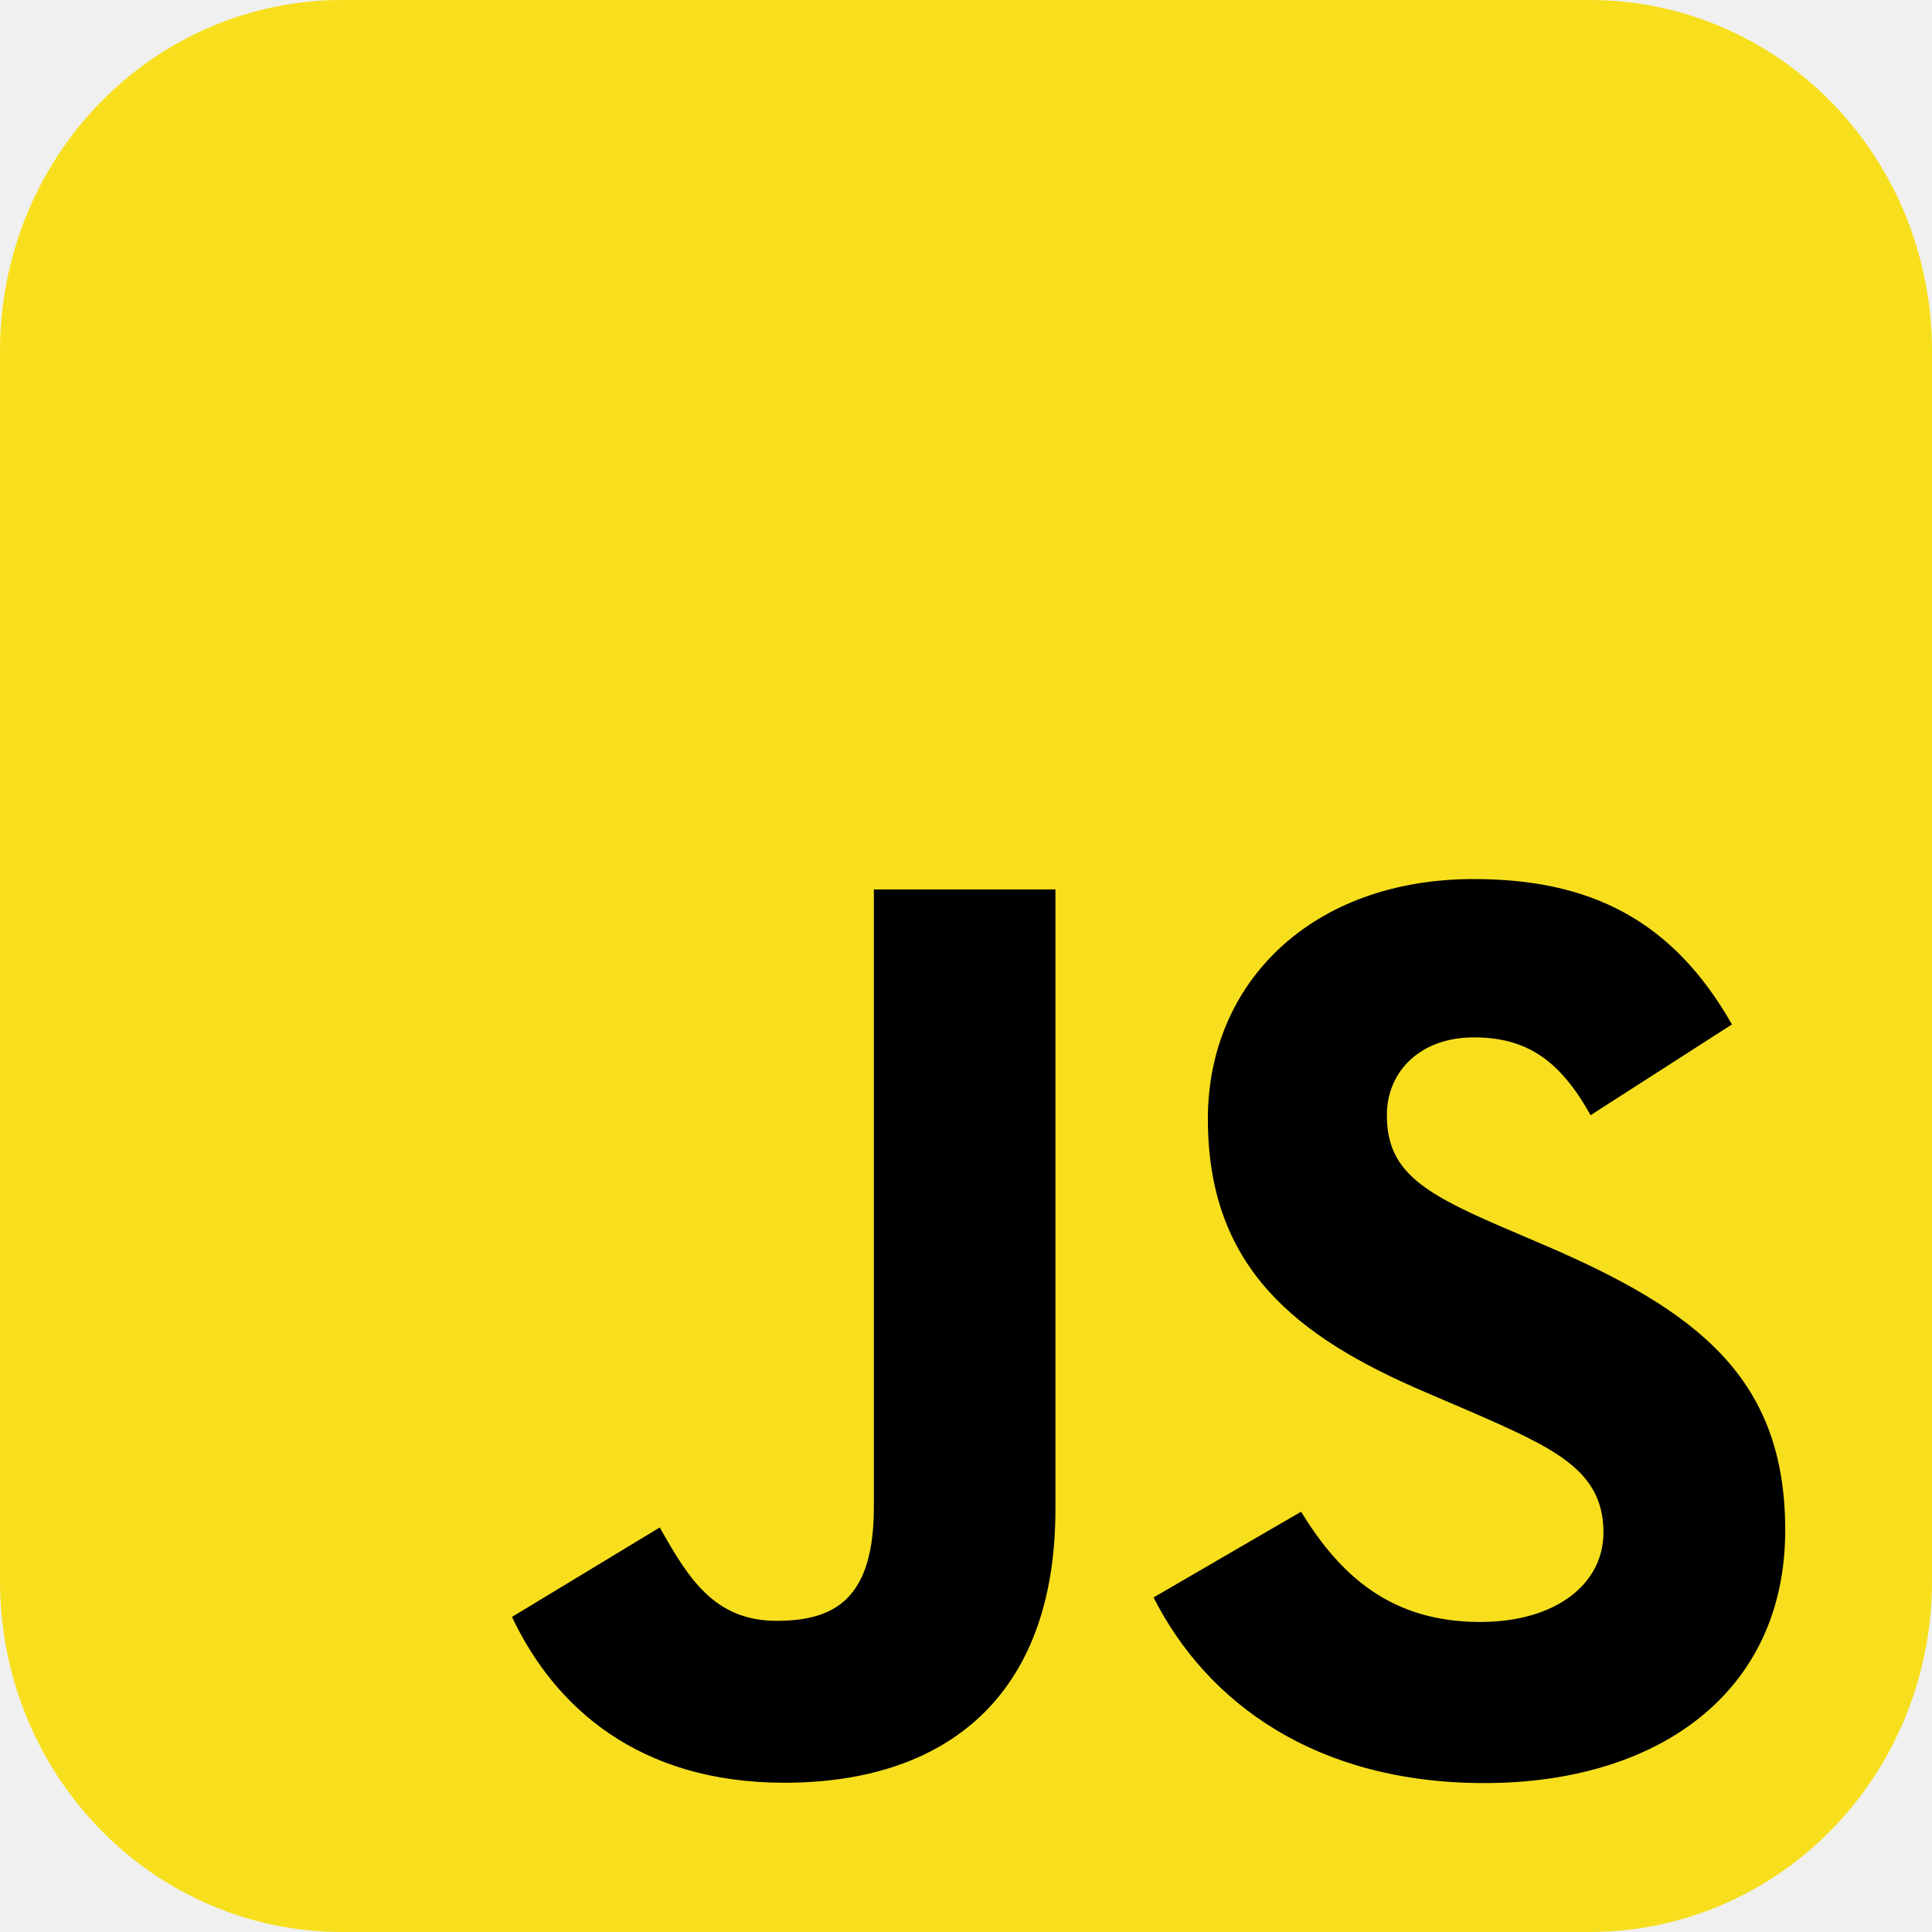
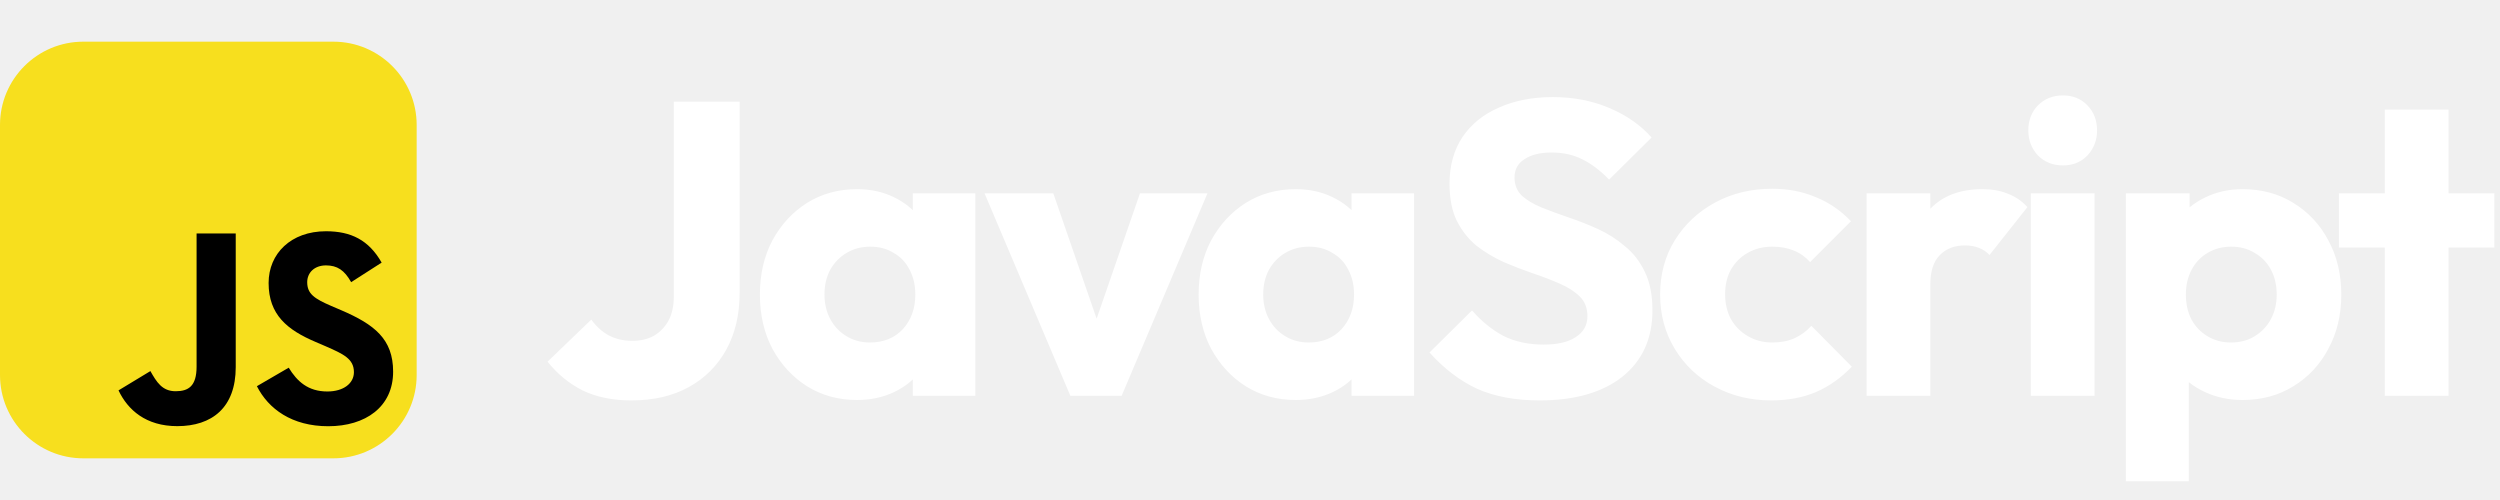
- <svg xmlns="http://www.w3.org/2000/svg" width="200" height="200" viewBox="0 0 200 200" fill="none">
-   <g clip-path="url(#clip0_1302_2)">
-     <path d="M35.417 1.61203e-05H164.583C169.236 -0.004 173.843 0.932 178.142 2.756C182.441 4.58 186.347 7.255 189.636 10.629C192.926 14.003 195.535 18.009 197.313 22.419C199.091 26.828 200.004 31.553 200 36.325V163.675C200.004 168.447 199.091 173.172 197.313 177.581C195.535 181.991 192.926 185.997 189.636 189.371C186.347 192.745 182.441 195.42 178.142 197.244C173.843 199.068 169.236 200.004 164.583 200H35.417C30.765 200.004 26.157 199.068 21.858 197.244C17.559 195.42 13.653 192.745 10.364 189.371C7.074 185.997 4.465 181.991 2.687 177.581C0.909 173.172 -0.004 168.447 1.57173e-05 163.675V36.325C-0.004 31.553 0.909 26.828 2.687 22.419C4.465 18.009 7.074 14.003 10.364 10.629C13.653 7.255 17.559 4.58 21.858 2.756C26.157 0.932 30.765 -0.004 35.417 1.61203e-05V1.61203e-05Z" fill="#F7DF1E" />
-     <path d="M134.689 156.492C138.717 163.07 143.959 167.905 153.229 167.905C161.016 167.905 165.99 164.013 165.99 158.635C165.99 152.19 160.879 149.908 152.308 146.159L147.61 144.143C134.048 138.365 125.038 131.127 125.038 115.825C125.038 101.73 135.778 91 152.562 91C164.511 91 173.102 95.159 179.292 106.048L164.657 115.444C161.435 109.667 157.959 107.39 152.562 107.39C147.057 107.39 143.568 110.883 143.568 115.444C143.568 121.083 147.06 123.365 155.124 126.857L159.822 128.87C175.79 135.717 184.806 142.698 184.806 158.394C184.806 175.314 171.514 184.584 153.663 184.584C136.21 184.584 124.933 176.267 119.416 165.365L134.689 156.492ZM68.298 158.121C71.251 163.359 73.936 167.787 80.394 167.787C86.568 167.787 90.463 165.371 90.463 155.978V92.073H109.257V156.232C109.257 175.692 97.848 184.549 81.194 184.549C66.146 184.549 57.432 176.762 53 167.383L68.298 158.121Z" fill="black" />
+ <svg xmlns="http://www.w3.org/2000/svg" width="120" height="24" viewBox="0 0 120 24" fill="none">
+   <g clip-path="url(#clip0_106_1001)">
+     <path d="M-9.375 2H29.375C30.771 2 32.153 2.093 33.443 2.276C34.732 2.458 35.904 2.726 36.891 3.063C37.878 3.4 38.66 3.801 39.194 4.242C39.727 4.683 40.001 5.155 40 5.632V18.367C40.001 18.845 39.727 19.317 39.194 19.758C38.66 20.199 37.878 20.6 36.891 20.937C35.904 21.274 34.732 21.542 33.443 21.724C32.153 21.907 30.771 22 29.375 22H-9.375C-10.771 22 -12.153 21.907 -13.443 21.724C-14.732 21.542 -15.904 21.274 -16.891 20.937C-17.878 20.6 -18.66 20.199 -19.194 19.758C-19.727 19.317 -20.001 18.845 -20 18.367V5.632C-20.001 5.155 -19.727 4.683 -19.194 4.242C-18.66 3.801 -17.878 3.4 -16.891 3.063C-15.904 2.726 -14.732 2.458 -13.443 2.276C-12.153 2.093 -10.771 2 -9.375 2V2Z" fill="#F7DF1E" />
+     <path d="M13.858 17.649C14.261 18.307 14.785 18.791 15.712 18.791C16.491 18.791 16.988 18.401 16.988 17.864C16.988 17.219 16.477 16.991 15.62 16.616L15.15 16.414C13.794 15.837 12.893 15.113 12.893 13.583C12.893 12.173 13.967 11.1 15.646 11.1C16.841 11.1 17.7 11.516 18.319 12.605L16.855 13.544C16.533 12.967 16.185 12.739 15.646 12.739C15.095 12.739 14.746 13.088 14.746 13.544C14.746 14.108 15.095 14.337 15.902 14.686L16.372 14.887C17.968 15.572 18.87 16.27 18.87 17.84C18.87 19.532 17.541 20.459 15.756 20.459C14.01 20.459 12.883 19.627 12.331 18.537L13.858 17.649ZM7.219 17.812C7.515 18.336 7.783 18.779 8.429 18.779C9.046 18.779 9.436 18.537 9.436 17.598V11.207H11.315V17.623C11.315 19.569 10.174 20.455 8.509 20.455C7.004 20.455 6.133 19.676 5.689 18.738L7.219 17.812Z" fill="black" />
  </g>
+   <path d="M30.303 19.22C29.41 19.22 28.63 19.06 27.963 18.74C27.31 18.407 26.75 17.947 26.283 17.36L28.383 15.34C28.623 15.673 28.903 15.927 29.223 16.1C29.556 16.273 29.93 16.36 30.343 16.36C30.743 16.36 31.09 16.28 31.383 16.12C31.677 15.947 31.91 15.707 32.083 15.4C32.257 15.08 32.343 14.687 32.343 14.22V4.88H35.503V14.04C35.503 15.093 35.29 16.007 34.863 16.78C34.437 17.553 33.837 18.153 33.063 18.58C32.29 19.007 31.37 19.22 30.303 19.22ZM41.136 19.2C40.242 19.2 39.442 18.98 38.736 18.54C38.042 18.1 37.489 17.5 37.075 16.74C36.675 15.98 36.475 15.113 36.475 14.14C36.475 13.167 36.675 12.3 37.075 11.54C37.489 10.78 38.042 10.18 38.736 9.74C39.442 9.3 40.242 9.08 41.136 9.08C41.789 9.08 42.376 9.207 42.895 9.46C43.429 9.713 43.862 10.067 44.196 10.52C44.529 10.96 44.715 11.467 44.755 12.04V16.24C44.715 16.813 44.529 17.327 44.196 17.78C43.876 18.22 43.449 18.567 42.916 18.82C42.382 19.073 41.789 19.2 41.136 19.2ZM41.755 16.44C42.409 16.44 42.935 16.227 43.336 15.8C43.736 15.36 43.935 14.807 43.935 14.14C43.935 13.687 43.842 13.287 43.656 12.94C43.482 12.593 43.229 12.327 42.895 12.14C42.575 11.94 42.202 11.84 41.776 11.84C41.349 11.84 40.969 11.94 40.636 12.14C40.316 12.327 40.056 12.593 39.855 12.94C39.669 13.287 39.575 13.687 39.575 14.14C39.575 14.58 39.669 14.973 39.855 15.32C40.042 15.667 40.302 15.94 40.636 16.14C40.969 16.34 41.342 16.44 41.755 16.44ZM43.816 19V16.38L44.276 14.02L43.816 11.66V9.28H46.816V19H43.816ZM51.378 19L47.258 9.28H50.558L53.358 17.38H51.918L54.718 9.28H57.958L53.838 19H51.378ZM62.194 19.2C61.301 19.2 60.501 18.98 59.794 18.54C59.101 18.1 58.548 17.5 58.134 16.74C57.734 15.98 57.534 15.113 57.534 14.14C57.534 13.167 57.734 12.3 58.134 11.54C58.548 10.78 59.101 10.18 59.794 9.74C60.501 9.3 61.301 9.08 62.194 9.08C62.848 9.08 63.434 9.207 63.954 9.46C64.488 9.713 64.921 10.067 65.254 10.52C65.588 10.96 65.774 11.467 65.814 12.04V16.24C65.774 16.813 65.588 17.327 65.254 17.78C64.934 18.22 64.508 18.567 63.974 18.82C63.441 19.073 62.848 19.2 62.194 19.2ZM62.814 16.44C63.468 16.44 63.994 16.227 64.394 15.8C64.794 15.36 64.994 14.807 64.994 14.14C64.994 13.687 64.901 13.287 64.714 12.94C64.541 12.593 64.288 12.327 63.954 12.14C63.634 11.94 63.261 11.84 62.834 11.84C62.408 11.84 62.028 11.94 61.694 12.14C61.374 12.327 61.114 12.593 60.914 12.94C60.728 13.287 60.634 13.687 60.634 14.14C60.634 14.58 60.728 14.973 60.914 15.32C61.101 15.667 61.361 15.94 61.694 16.14C62.028 16.34 62.401 16.44 62.814 16.44ZM64.874 19V16.38L65.334 14.02L64.874 11.66V9.28H67.874V19H64.874ZM73.897 19.22C72.737 19.22 71.737 19.033 70.897 18.66C70.07 18.273 69.31 17.693 68.617 16.92L70.657 14.9C71.11 15.42 71.61 15.827 72.157 16.12C72.717 16.4 73.364 16.54 74.097 16.54C74.763 16.54 75.277 16.42 75.637 16.18C76.01 15.94 76.197 15.607 76.197 15.18C76.197 14.793 76.077 14.48 75.837 14.24C75.597 14 75.277 13.793 74.877 13.62C74.49 13.447 74.057 13.28 73.577 13.12C73.11 12.96 72.644 12.78 72.177 12.58C71.71 12.367 71.277 12.107 70.877 11.8C70.49 11.48 70.177 11.087 69.937 10.62C69.697 10.14 69.577 9.54 69.577 8.82C69.577 7.953 69.784 7.207 70.197 6.58C70.624 5.953 71.21 5.48 71.957 5.16C72.704 4.827 73.564 4.66 74.537 4.66C75.523 4.66 76.424 4.833 77.237 5.18C78.064 5.527 78.743 6 79.277 6.6L77.237 8.62C76.81 8.18 76.377 7.853 75.937 7.64C75.51 7.427 75.023 7.32 74.477 7.32C73.93 7.32 73.497 7.427 73.177 7.64C72.857 7.84 72.697 8.133 72.697 8.52C72.697 8.88 72.817 9.173 73.057 9.4C73.297 9.613 73.61 9.8 73.997 9.96C74.397 10.12 74.83 10.28 75.297 10.44C75.777 10.6 76.25 10.787 76.717 11C77.183 11.213 77.61 11.487 77.997 11.82C78.397 12.14 78.717 12.553 78.957 13.06C79.197 13.553 79.317 14.167 79.317 14.9C79.317 16.247 78.837 17.307 77.877 18.08C76.917 18.84 75.59 19.22 73.897 19.22ZM85.026 19.22C84.026 19.22 83.12 19 82.306 18.56C81.493 18.12 80.853 17.513 80.386 16.74C79.919 15.967 79.686 15.1 79.686 14.14C79.686 13.167 79.919 12.3 80.386 11.54C80.866 10.767 81.513 10.16 82.326 9.72C83.139 9.28 84.053 9.06 85.066 9.06C85.826 9.06 86.519 9.193 87.146 9.46C87.786 9.713 88.353 10.1 88.846 10.62L86.886 12.58C86.659 12.327 86.393 12.14 86.086 12.02C85.793 11.9 85.453 11.84 85.066 11.84C84.626 11.84 84.233 11.94 83.886 12.14C83.553 12.327 83.286 12.593 83.086 12.94C82.9 13.273 82.806 13.667 82.806 14.12C82.806 14.573 82.9 14.973 83.086 15.32C83.286 15.667 83.559 15.94 83.906 16.14C84.253 16.34 84.639 16.44 85.066 16.44C85.466 16.44 85.82 16.373 86.126 16.24C86.446 16.093 86.719 15.893 86.946 15.64L88.886 17.6C88.379 18.133 87.806 18.54 87.166 18.82C86.526 19.087 85.813 19.22 85.026 19.22ZM89.596 19V9.28H92.656V19H89.596ZM92.656 13.66L91.376 12.66C91.629 11.527 92.056 10.647 92.656 10.02C93.256 9.393 94.089 9.08 95.156 9.08C95.623 9.08 96.029 9.153 96.376 9.3C96.736 9.433 97.049 9.647 97.316 9.94L95.496 12.24C95.362 12.093 95.196 11.98 94.996 11.9C94.796 11.82 94.569 11.78 94.316 11.78C93.809 11.78 93.403 11.94 93.096 12.26C92.802 12.567 92.656 13.033 92.656 13.66ZM97.479 19V9.28H100.539V19H97.479ZM99.019 7.94C98.539 7.94 98.139 7.78 97.819 7.46C97.512 7.127 97.359 6.727 97.359 6.26C97.359 5.78 97.512 5.38 97.819 5.06C98.139 4.74 98.539 4.58 99.019 4.58C99.499 4.58 99.892 4.74 100.199 5.06C100.506 5.38 100.659 5.78 100.659 6.26C100.659 6.727 100.506 7.127 100.199 7.46C99.892 7.78 99.499 7.94 99.019 7.94ZM107.642 19.2C106.988 19.2 106.388 19.073 105.842 18.82C105.295 18.567 104.848 18.22 104.502 17.78C104.155 17.327 103.955 16.813 103.902 16.24V12.14C103.955 11.567 104.155 11.047 104.502 10.58C104.848 10.113 105.295 9.747 105.842 9.48C106.388 9.213 106.988 9.08 107.642 9.08C108.562 9.08 109.375 9.3 110.082 9.74C110.802 10.18 111.362 10.78 111.762 11.54C112.175 12.3 112.382 13.167 112.382 14.14C112.382 15.113 112.175 15.98 111.762 16.74C111.362 17.5 110.802 18.1 110.082 18.54C109.375 18.98 108.562 19.2 107.642 19.2ZM102.042 23.1V9.28H105.102V11.78L104.602 14.14L105.062 16.5V23.1H102.042ZM107.082 16.44C107.522 16.44 107.902 16.34 108.222 16.14C108.555 15.94 108.815 15.667 109.002 15.32C109.188 14.973 109.282 14.58 109.282 14.14C109.282 13.687 109.188 13.287 109.002 12.94C108.815 12.593 108.555 12.327 108.222 12.14C107.902 11.94 107.528 11.84 107.102 11.84C106.675 11.84 106.295 11.94 105.962 12.14C105.642 12.327 105.388 12.593 105.202 12.94C105.015 13.287 104.922 13.687 104.922 14.14C104.922 14.58 105.008 14.973 105.182 15.32C105.368 15.667 105.628 15.94 105.962 16.14C106.295 16.34 106.668 16.44 107.082 16.44ZM114.469 19V5.26H117.529V19H114.469ZM112.269 11.88V9.28H119.729V11.88H112.269Z" fill="white" />
  <defs>
-     <clipPath id="clip0_1302_2">
-       <rect width="200" height="200" fill="white" />
+     <clipPath id="clip0_106_1001">
+       <rect y="2" width="20" height="20" rx="4" fill="white" />
    </clipPath>
  </defs>
</svg>
